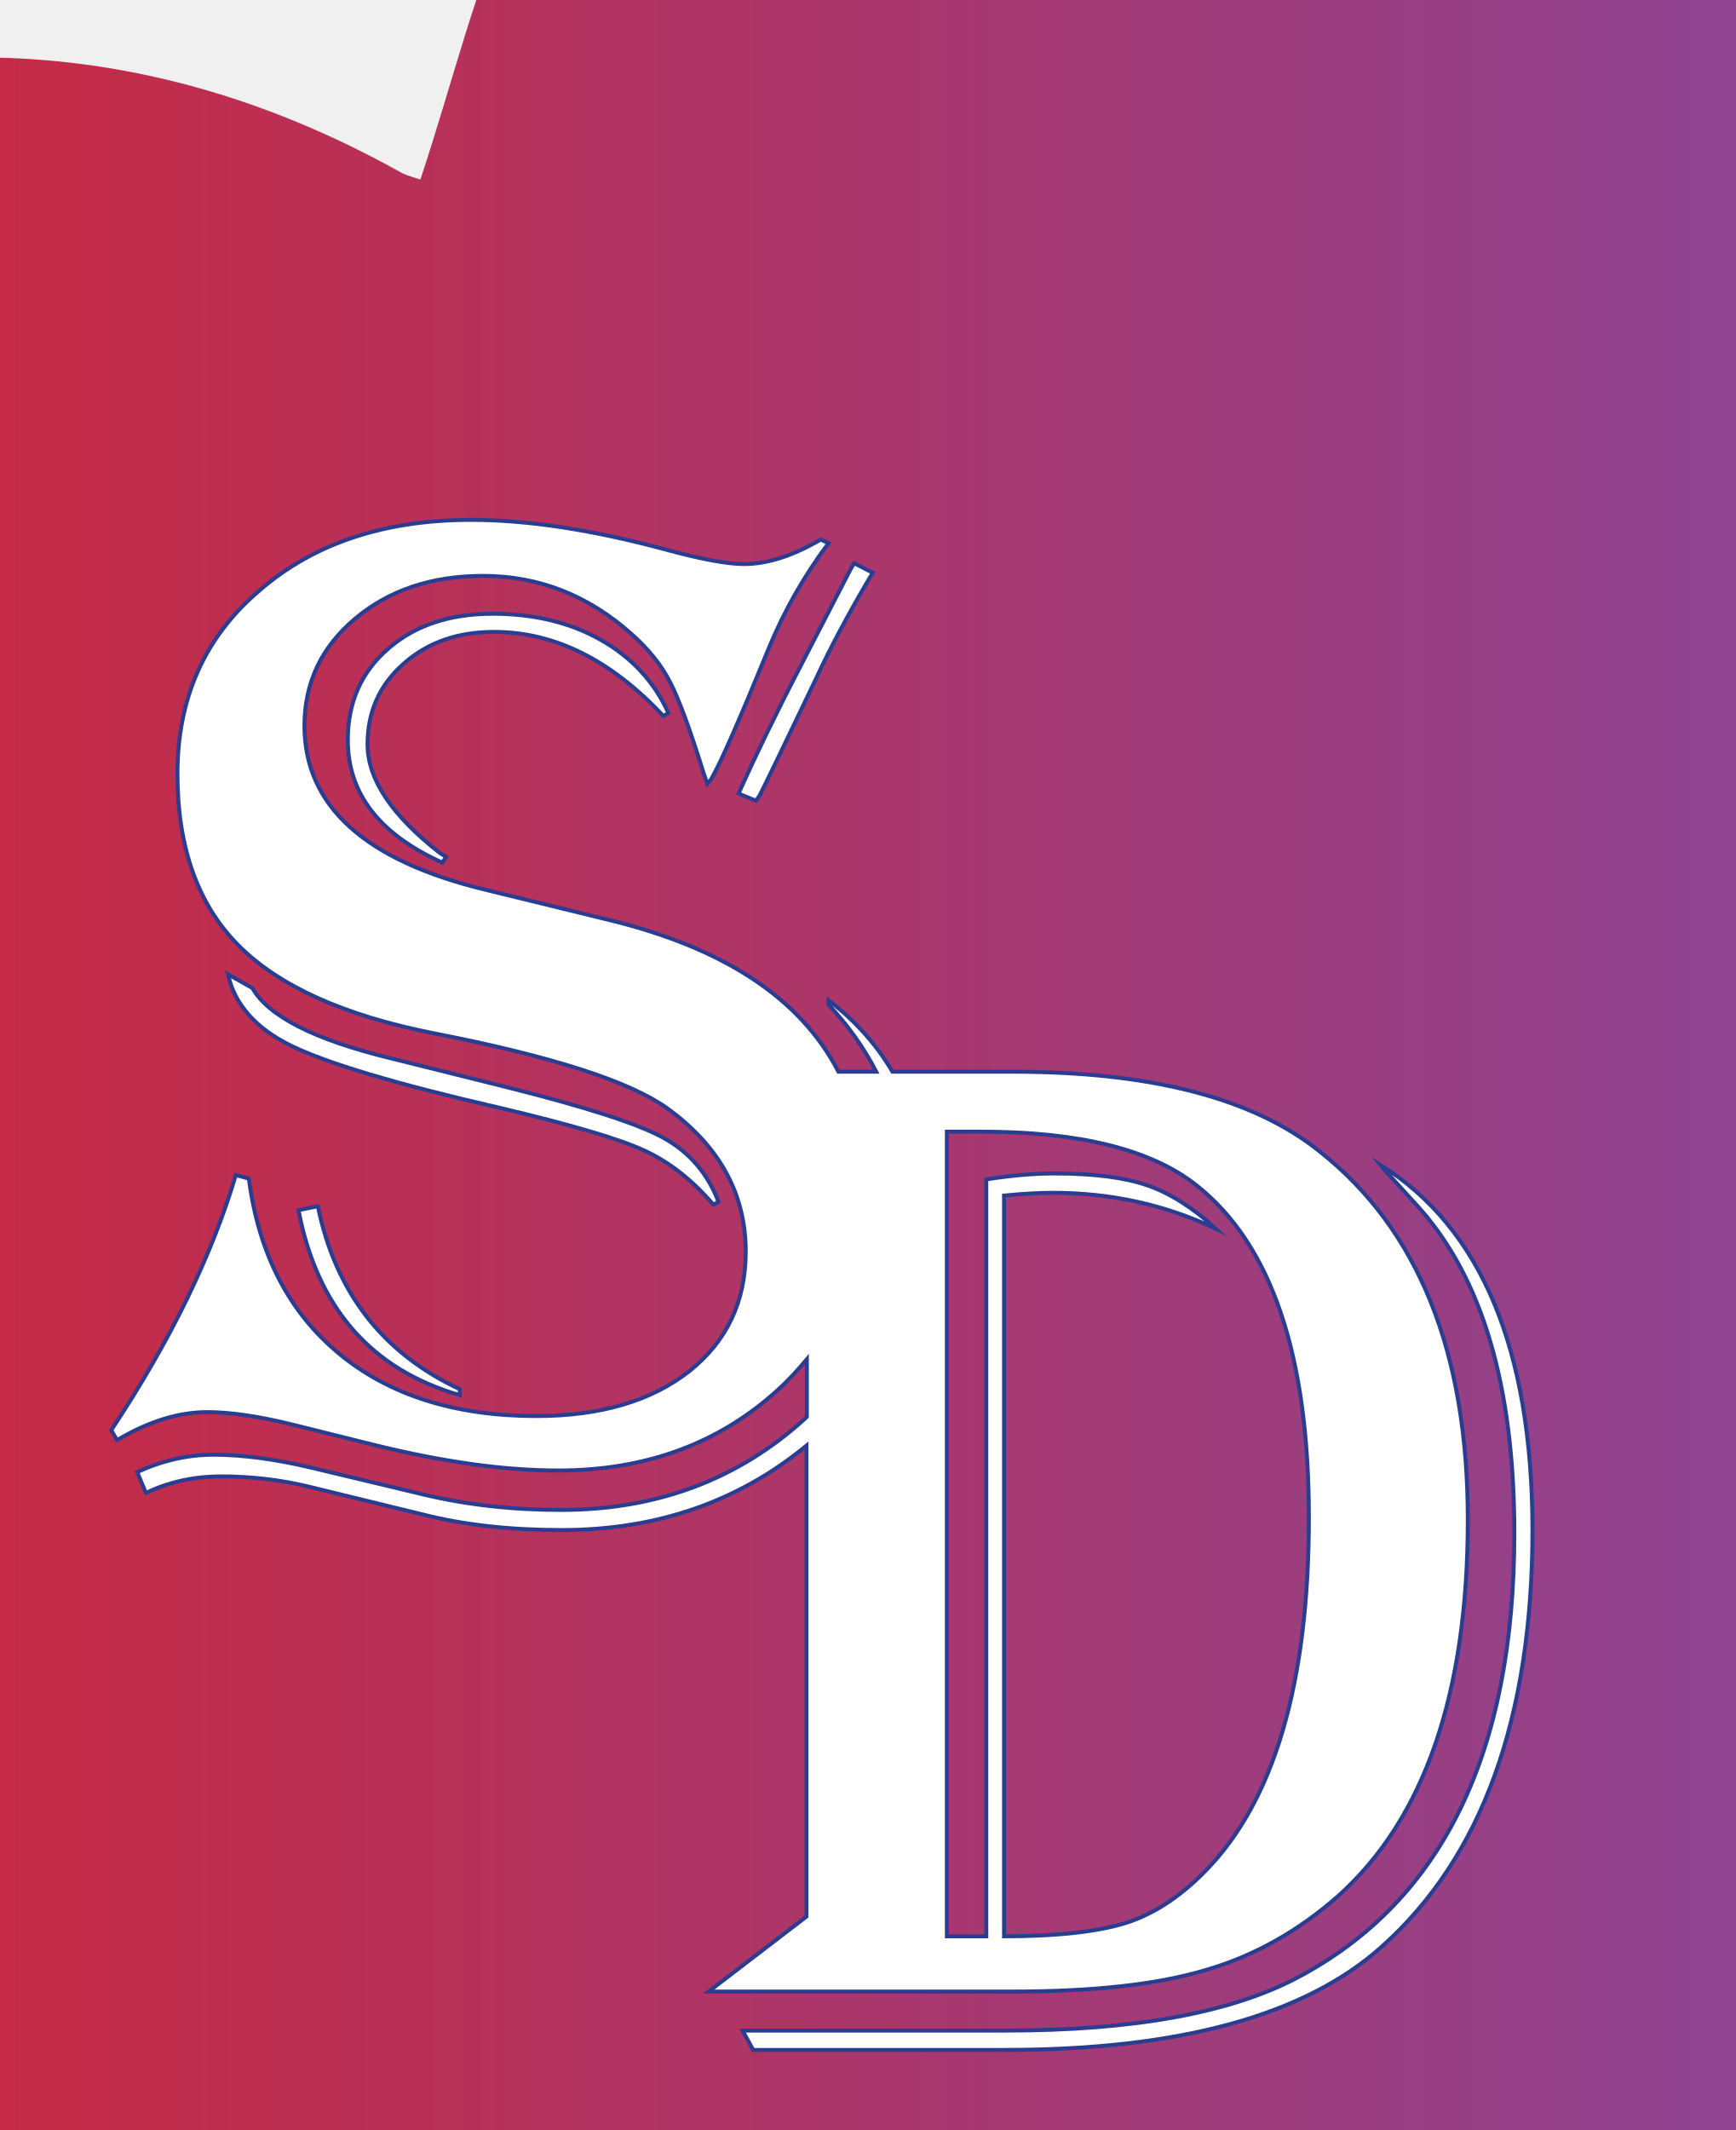
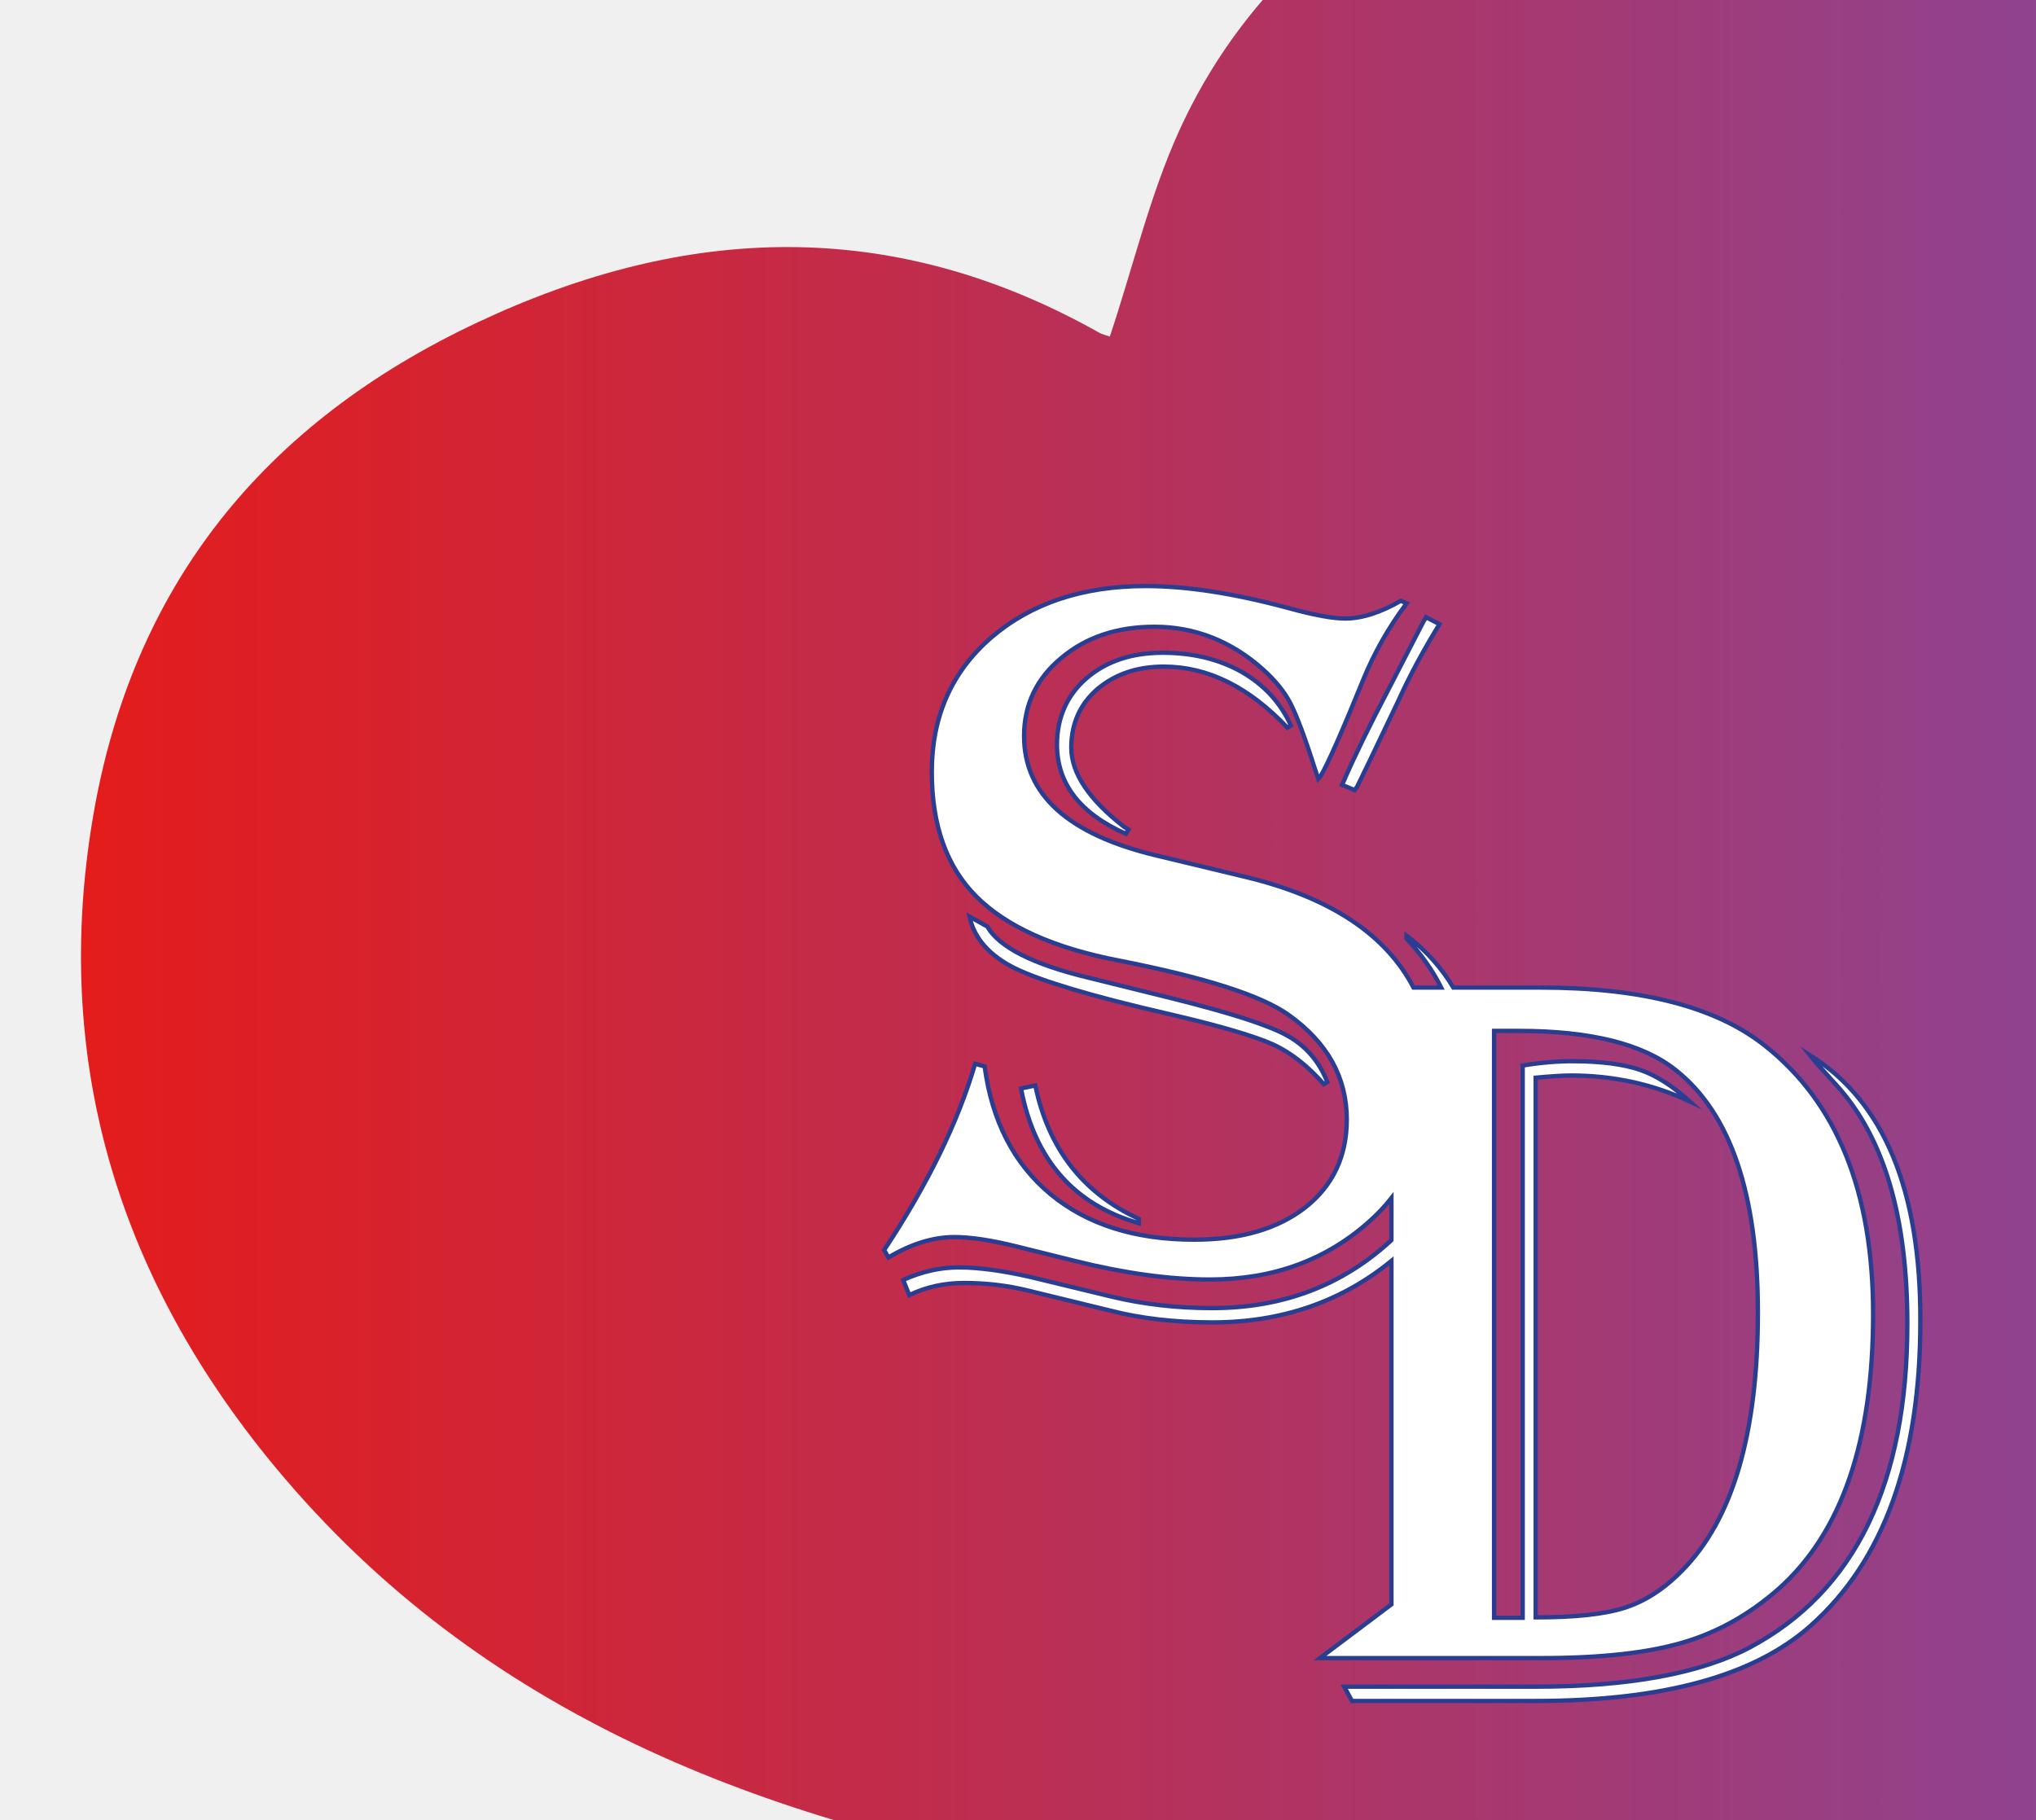
- <svg xmlns="http://www.w3.org/2000/svg" version="1.1" id="katman_1" x="0px" y="0px" viewBox="140 70 440 540" style="enable-background:new 140 70 440 540;" xml:space="preserve">
+ <svg xmlns="http://www.w3.org/2000/svg" version="1.1" id="katman_1" x="0px" y="0px" viewBox="0 150 470 420" style="enable-background:new 0 150 470 420;" xml:space="preserve">
  <style type="text/css">
	.st0{fill:url(#SVGID_1_);}
	.st1{fill:#FFFFFF;stroke:#2A3D91;stroke-miterlimit:10;}
</style>
-   <linearGradient id="SVGID_1_" gradientUnits="userSpaceOnUse" x1="-111.093" y1="343.99" x2="744.499" y2="343.99">
-     <stop offset="1.331947e-07" style="stop-color:#E41C1B" />
-     <stop offset="0.824" style="stop-color:#8D4493" />
-   </linearGradient>
-   <path class="st0" d="M246.6,115.5c8.1-24.3,13.9-48.9,24.1-71.5c27.7-60.9,79.8-93.9,139.3-118.6C535.6-126.6,673-38,716.4,64.9  c41.4,98.3,34.2,195.2-2.8,292.5c-22.4,58.9-57.7,110.8-87.2,165.9c-21.6,40.5-40.1,82.9-57.3,125.6c-14.9,36.9-13.1,75.4-1.3,113.3  c1.5,4.8,2.3,9.7,1.2,15.7c-2.9-3.3-6.1-6.3-8.5-9.8c-31.8-47.8-78.7-73.4-132.9-84.3c-65.8-13.3-132.6-21.9-198.7-33.9  c-106.9-19.3-204.5-57-275.5-145c-52.5-65.1-74.3-139-60.4-221.7c13.6-80.9,59.6-137.6,133.8-172.5c72.6-34.2,144-36.6,215.2,3.2  C243.7,114.7,245.7,115.2,246.6,115.5z" />
  <g>
-     <path class="st1" d="M303.2,361.6c6.4,2.9,12.3,7.5,17.7,13.8l1.3-0.7c-2.8-7.3-7.5-12.7-14.1-16.3c-6.6-3.6-19.8-7.8-39.7-12.8   l-29.3-7.3c-19.4-4.7-31.1-10.7-35.1-17.8l-6.2-3.5c1.7,7.6,7,13.7,16,18.1c9,4.4,26.5,9.7,52.7,15.7   C284.7,355.1,296.9,358.7,303.2,361.6z" />
-     <path class="st1" d="M328,269.6l-0.7,1.6l4.4,1.8l0.9-1.3c1.1-2.1,5.9-12,14.4-29.8c3.5-7.6,7.8-15.6,12.7-24l1.6-2.7l-4.7-2.4   l-0.9,1.5l-12.4,24C336.6,251.2,331.6,261.6,328,269.6z" />
-     <path class="st1" d="M265.3,230.2c15.3,0,29.6,7.1,42.9,21.3l1.3-0.7c-3.6-8-9.4-14.2-17.2-18.6c-7.8-4.4-16.9-6.6-27.4-6.6   c-10.9,0-19.8,3-26.5,8.9c-6.8,5.9-10.2,13.6-10.2,23.1c0,13.6,8,23.9,24,31.1l0.9-1.5l-1.5-0.9c-12.2-9.5-18.4-18.7-18.4-27.6   c0-8.2,3-15,9.1-20.4C248.5,232.8,256.1,230.2,265.3,230.2z" />
-     <path class="st1" d="M215.7,376.8c4.7,24.7,18.4,40.4,40.9,46.9v-1.5c-19.5-9.1-31.5-24.5-36-46.4L215.7,376.8z" />
-     <path class="st1" d="M490,365.3c1.2,1.5,1.9,2.3,2.2,2.5l7.3,8c16.4,18.1,24.5,45.7,24.5,82.9c0,55.6-18.2,93.1-54.7,112.5   c-17,9.1-41.8,13.6-74.5,13.6h-66.5l2.7,4.9h63.8c44.2,0,76.1-8.7,95.6-26.2c25.4-22.7,38.2-57.9,38.2-105.8   C528.5,412.2,515.7,381.4,490,365.3z" />
-     <path class="st1" d="M319.7,574.9h77.2c20.4,0,36.7-1.8,49-5.5c12.3-3.6,23.4-9.9,33.4-18.7c21.9-19.6,32.9-51.4,32.9-95.4   c0-42.4-12.5-73.6-37.6-93.4c-16.8-13.5-42.8-20.2-77.8-20.2h-30.5c-4-6.8-9.4-12.9-16.2-18.1v1.1c5,5.3,9,11,12.1,17h-9.6   c-9.6-18.6-29.1-31.5-58.7-38.6l-30.7-7.5c-30.7-7.4-46-21.3-46-41.6c0-10.9,4.3-20,12.9-27.2c8.6-7.2,19.4-10.8,32.4-10.8   c14.1,0,26.6,4.9,37.6,14.7c4.4,3.9,7.6,7.9,9.8,12.2c2.2,4.2,5,11.8,8.4,22.7c0.2,0.7,0.6,1.8,1.1,3.1l0.9-1.1   c2.4-4.1,7.3-15.3,14.7-33.4c3.8-9.2,8.8-18.1,15.1-26.5l-2-0.9c-7,4.1-13.5,6.2-19.4,6.2c-4.2,0-10.8-1.2-19.6-3.6   c-18.9-5.1-35.4-7.6-49.6-7.6c-22.1,0-40,6-53.7,17.9C191.9,231.5,185,247,185,266.2c0,18.5,5.1,33,15.4,43.4   c10.3,10.4,26.9,17.9,49.8,22.4c29.7,5.8,49.3,12.1,58.9,18.9c13.3,9.6,20,21.7,20,36.4c0,12.7-4.8,22.8-14.4,30.4   c-9.6,7.5-22.5,11.3-38.7,11.3c-20.6,0-37.3-5.3-50-15.8c-12.7-10.5-20.4-25.3-22.9-44.4l-3.3-0.9c-6.1,20.5-16.6,42.1-31.6,64.7   l1.5,2.5c7.9-4.7,15.5-7.1,22.9-7.1c5.6,0,12.7,1,21.3,3.1l21.3,5.3c17.1,4.2,32.5,6.4,46.4,6.4c22.1,0,40.6-6.8,55.5-20.3   c2.8-2.5,5.2-5.2,7.5-7.9v14.6c-0.1,0.1-0.3,0.3-0.4,0.4c-17,15.5-37.7,23.2-61.9,23.2c-12.4,0-24.1-1.3-35.3-4l-28-6.7   c-9.3-2.2-17.6-3.3-24.9-3.3c-6.5,0-13,1.5-19.3,4.4l2.2,5.3c5.8-2.8,12.2-4.2,19.1-4.2c7.8,0,15,0.9,21.8,2.5l29.1,7.1   c10.5,2.7,22.4,4,35.4,4c24.2,0,44.8-7.2,62.1-21.4v119.4L319.7,574.9z M380.2,356.9h8.5c25,0,43.2,4.5,54.7,13.6   c19,15,28.5,43.1,28.5,84.2c0,42-8.8,72-26.4,89.8c-6.3,6.4-13,10.8-20,13c-7,2.2-17.3,3.4-30.9,3.4V373.1   c5.1-0.5,9.2-0.7,12.4-0.7c14.7,0,28.4,3,41.3,9.1c-5.8-5.3-11.6-9-17.4-11c-5.8-2-13.6-3-23.5-3c-5.2,0-11,0.5-17.3,1.5v191.9h-10   V356.9z" />
+     <linearGradient id="SVGID_1_" gradientUnits="userSpaceOnUse" x1="18.69" y1="379.463" x2="586.846" y2="379.463">
+       <stop offset="1.331947e-07" style="stop-color:#E41C1B" />
+       <stop offset="0.824" style="stop-color:#8D4493" />
+     </linearGradient>
+     <path class="st0" d="M256.2,227.7c5.4-16.2,9.2-32.5,16-47.5c18.4-40.4,53-62.4,92.5-78.7c83.4-34.5,174.6,24.2,203.4,92.6   c27.5,65.3,22.7,129.6-1.9,194.2c-14.9,39.1-38.3,73.6-57.9,110.1c-14.4,26.9-26.6,55.1-38.1,83.4c-9.9,24.5-8.7,50.1-0.8,75.2   c1,3.2,1.5,6.4,0.8,10.4c-1.9-2.2-4.1-4.2-5.7-6.5c-21.1-31.7-52.3-48.7-88.2-56c-43.7-8.8-88.1-14.5-132-22.5   c-71-12.8-135.8-37.9-182.9-96.3C26.7,443,12.2,393.9,21.4,339c9-53.7,39.5-91.4,88.9-114.6c48.2-22.7,95.6-24.3,142.9,2.1   C254.3,227.2,255.6,227.5,256.2,227.7z" />
+     <g>
+       <path class="st1" d="M293.8,391.1c4.2,1.9,8.1,5,11.8,9.2l0.8-0.5c-1.9-4.8-5-8.4-9.4-10.8c-4.4-2.4-13.2-5.2-26.4-8.5l-19.4-4.8    c-12.9-3.1-20.6-7.1-23.3-11.8l-4.1-2.3c1.1,5.1,4.7,9.1,10.6,12c6,2.9,17.6,6.4,35,10.4C281.5,386.8,289.6,389.2,293.8,391.1z" />
+       <path class="st1" d="M310.3,330.1l-0.5,1.1l2.9,1.2l0.6-0.8c0.7-1.4,3.9-8,9.5-19.8c2.3-5.1,5.1-10.4,8.4-15.9l1.1-1.8l-3.1-1.6    l-0.6,1l-8.2,15.9C316,317.8,312.6,324.8,310.3,330.1z" />
+       <path class="st1" d="M268.7,303.9c10.1,0,19.6,4.7,28.5,14.1l0.8-0.5c-2.4-5.3-6.2-9.4-11.4-12.4c-5.2-2.9-11.2-4.4-18.2-4.4    c-7.2,0-13.1,2-17.6,5.9c-4.5,3.9-6.8,9.1-6.8,15.3c0,9,5.3,15.9,15.9,20.6l0.6-1l-1-0.6c-8.1-6.3-12.2-12.4-12.2-18.3    c0-5.5,2-10,6-13.5C257.5,305.6,262.5,303.9,268.7,303.9z" />
+       <path class="st1" d="M235.7,401.3c3.1,16.4,12.2,26.8,27.2,31.1v-1c-13-6-20.9-16.3-23.9-30.8L235.7,401.3z" />
+       <path class="st1" d="M417.8,393.6c0.8,1,1.3,1.5,1.4,1.7l4.8,5.3c10.9,12,16.3,30.3,16.3,55c0,36.9-12.1,61.8-36.3,74.7    c-11.3,6-27.8,9.1-49.5,9.1h-44.2l1.8,3.3h42.4c29.4,0,50.5-5.8,63.5-17.4c16.9-15,25.3-38.5,25.3-70.3    C443.4,424.8,434.9,404.3,417.8,393.6z" />
+       <path class="st1" d="M304.7,532.8H356c13.5,0,24.4-1.2,32.5-3.6c8.2-2.4,15.5-6.6,22.1-12.4c14.6-13,21.8-34.2,21.8-63.4    c0-28.2-8.3-48.8-25-62c-11.2-8.9-28.4-13.4-51.7-13.4h-20.2c-2.7-4.5-6.2-8.5-10.8-12v0.7c3.3,3.5,6,7.3,8,11.3h-6.4    c-6.4-12.3-19.3-20.9-39-25.6l-20.4-4.9c-20.4-4.9-30.5-14.1-30.5-27.6c0-7.2,2.9-13.3,8.6-18c5.7-4.8,12.9-7.2,21.5-7.2    c9.3,0,17.7,3.3,25,9.8c2.9,2.6,5.1,5.3,6.5,8.1c1.4,2.8,3.3,7.8,5.6,15.1c0.2,0.5,0.4,1.2,0.7,2.1l0.6-0.7    c1.6-2.7,4.9-10.1,9.8-22.2c2.5-6.1,5.8-12,10-17.6l-1.3-0.6c-4.7,2.7-9,4.1-12.9,4.1c-2.8,0-7.2-0.8-13-2.4    c-12.6-3.4-23.5-5.1-33-5.1c-14.6,0-26.5,4-35.7,11.9c-9.1,7.9-13.7,18.2-13.7,31c0,12.3,3.4,21.9,10.3,28.8s17.9,11.9,33.1,14.8    c19.7,3.9,32.7,8,39.1,12.6c8.9,6.4,13.3,14.4,13.3,24.1c0,8.4-3.2,15.2-9.5,20.2c-6.4,5-14.9,7.5-25.7,7.5    c-13.7,0-24.7-3.5-33.2-10.5c-8.4-7-13.5-16.8-15.2-29.5l-2.2-0.6c-4,13.6-11,27.9-21,43l1,1.7c5.2-3.1,10.3-4.7,15.2-4.7    c3.7,0,8.4,0.7,14.1,2.1l14.1,3.5c11.3,2.8,21.6,4.2,30.8,4.2c14.6,0,26.9-4.5,36.9-13.5c1.9-1.7,3.5-3.4,5-5.3v9.7    c-0.1,0.1-0.2,0.2-0.3,0.3c-11.3,10.3-25,15.4-41.1,15.4c-8.2,0-16-0.9-23.4-2.7l-18.6-4.5c-6.2-1.4-11.7-2.2-16.5-2.2    c-4.3,0-8.6,1-12.8,2.9l1.4,3.5c3.9-1.9,8.1-2.8,12.7-2.8c5.1,0,10,0.6,14.5,1.7l19.3,4.7c7,1.8,14.8,2.7,23.5,2.7    c16,0,29.8-4.8,41.3-14.2v79.3L304.7,532.8z M344.9,388h5.7c16.6,0,28.7,3,36.3,9.1c12.6,10,18.9,28.6,18.9,55.9    c0,27.9-5.8,47.8-17.5,59.6c-4.2,4.3-8.6,7.1-13.3,8.6c-4.7,1.5-11.5,2.2-20.5,2.2V398.8c3.4-0.3,6.1-0.5,8.2-0.5    c9.7,0,18.9,2,27.4,6c-3.9-3.5-7.7-6-11.5-7.3c-3.8-1.3-9-2-15.6-2c-3.5,0-7.3,0.3-11.5,1v127.5h-6.6V388z" />
+     </g>
  </g>
</svg>
